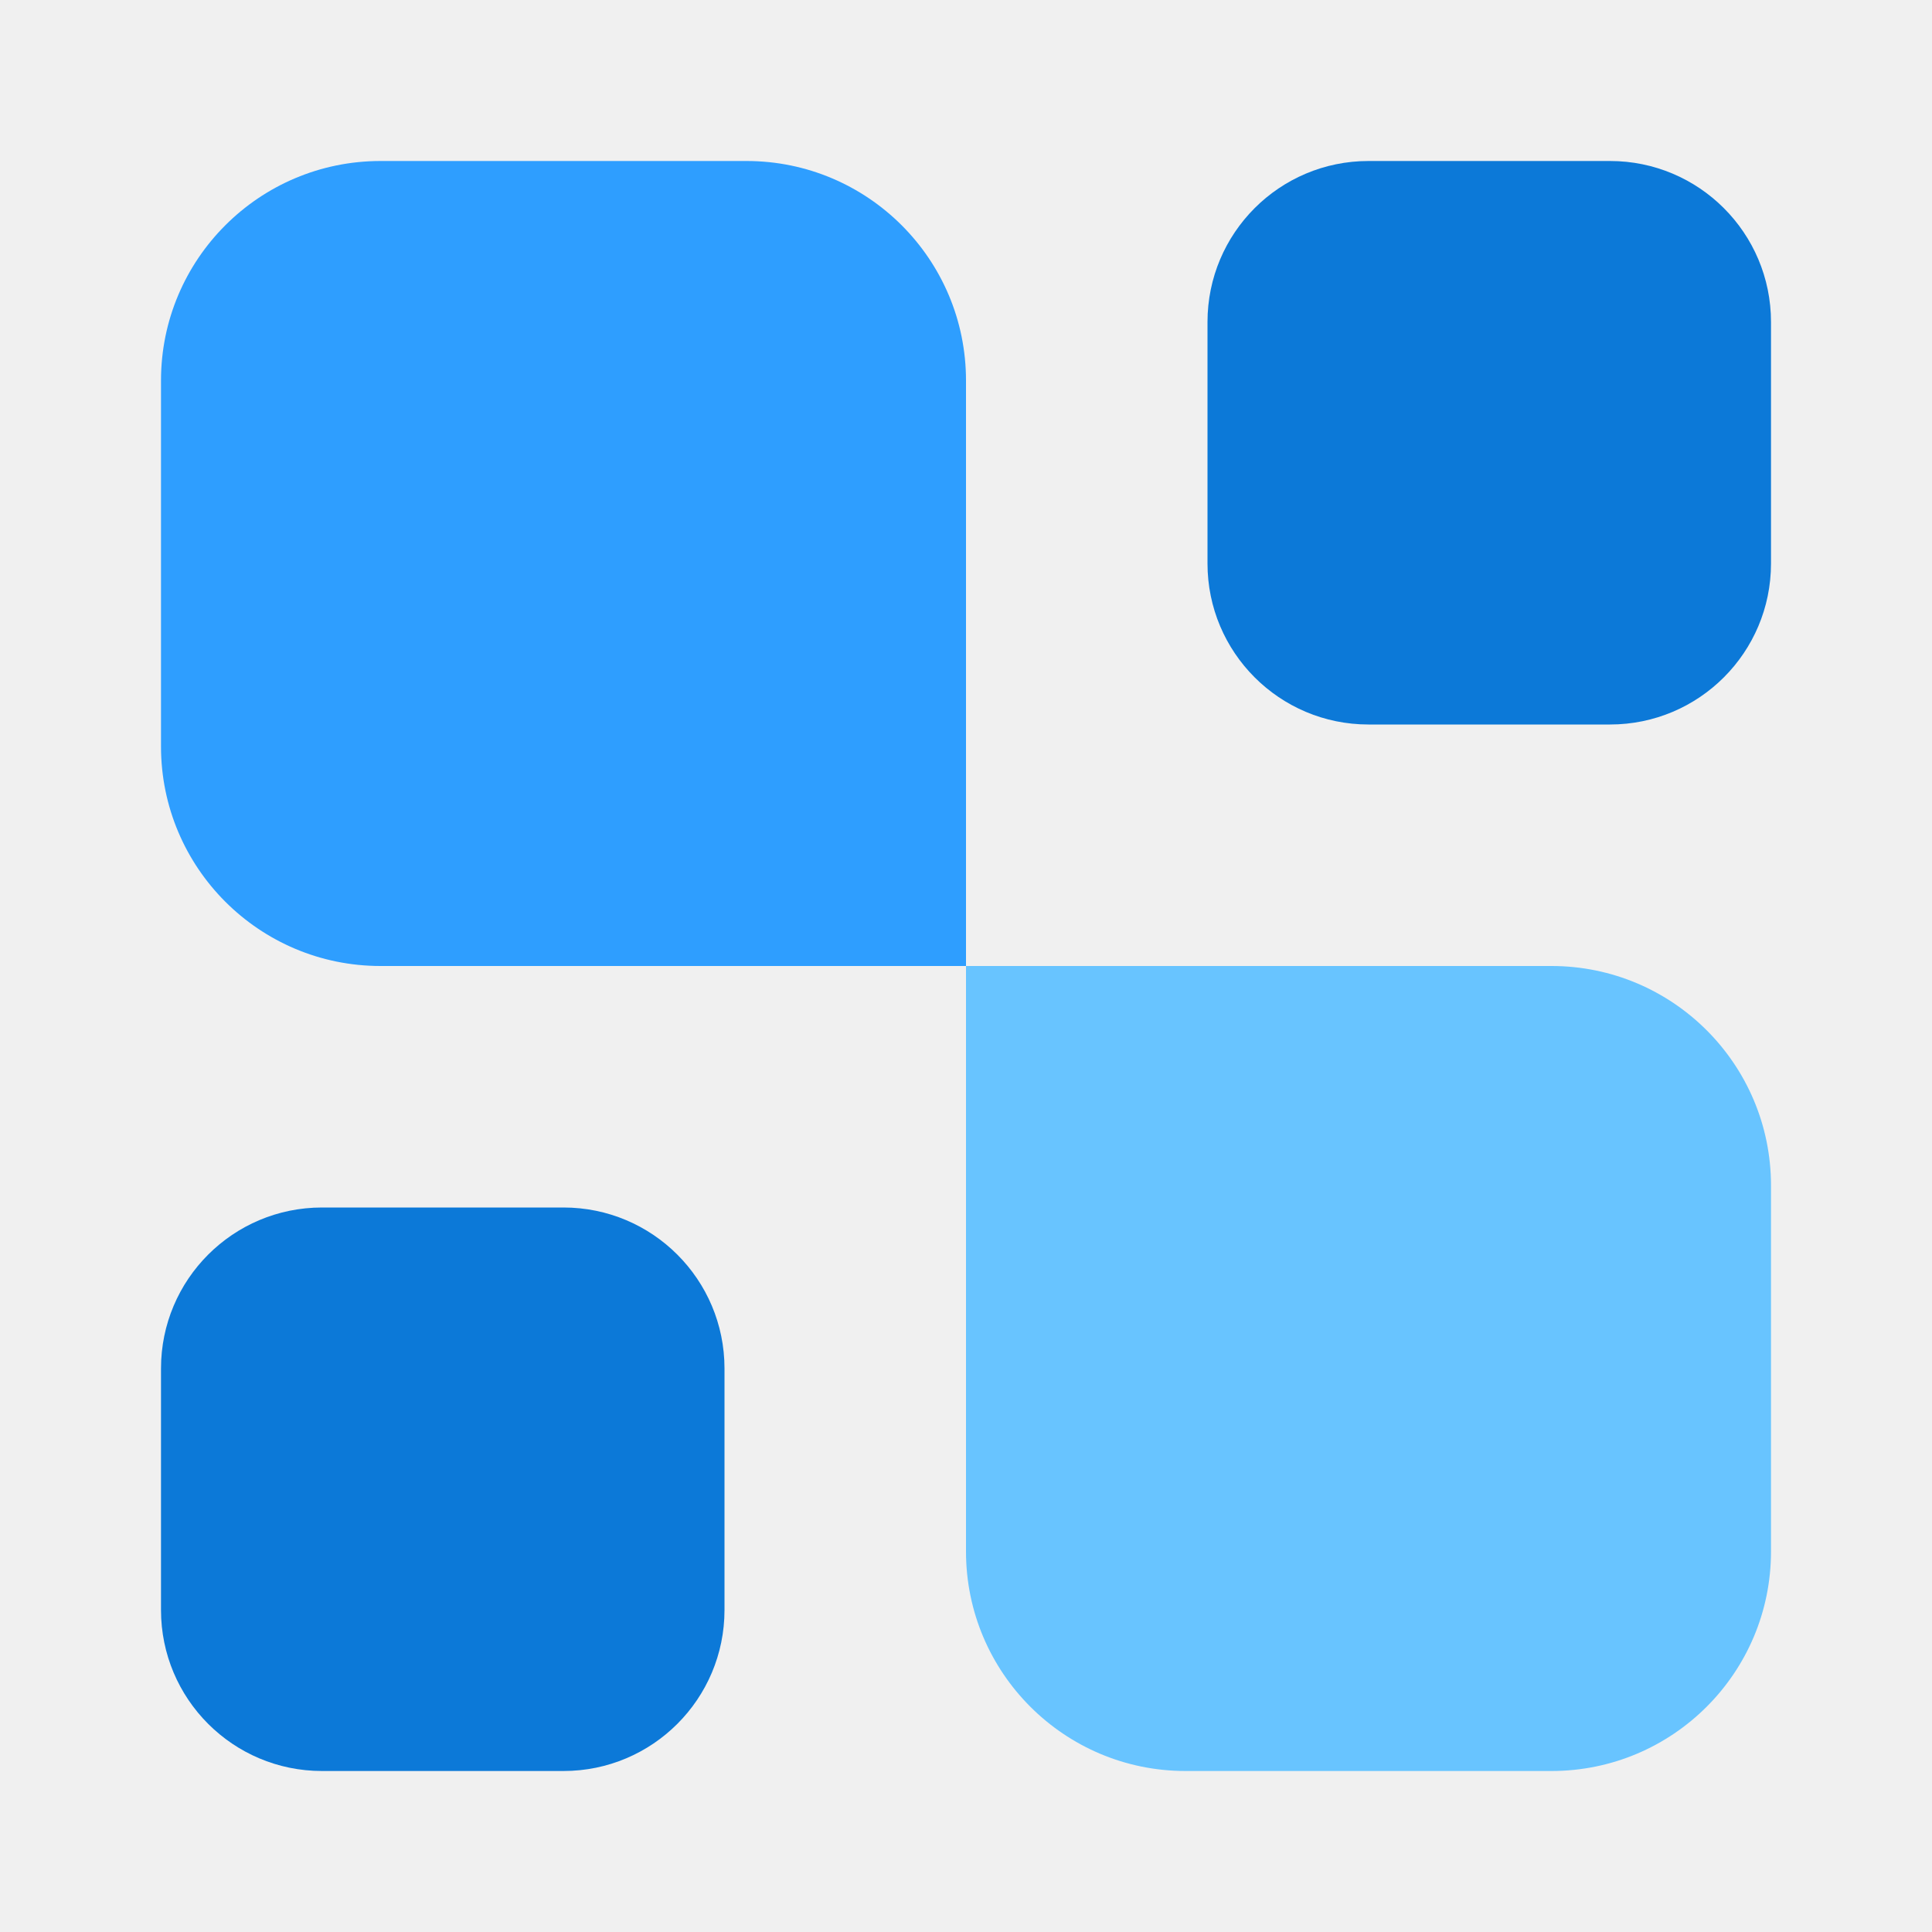
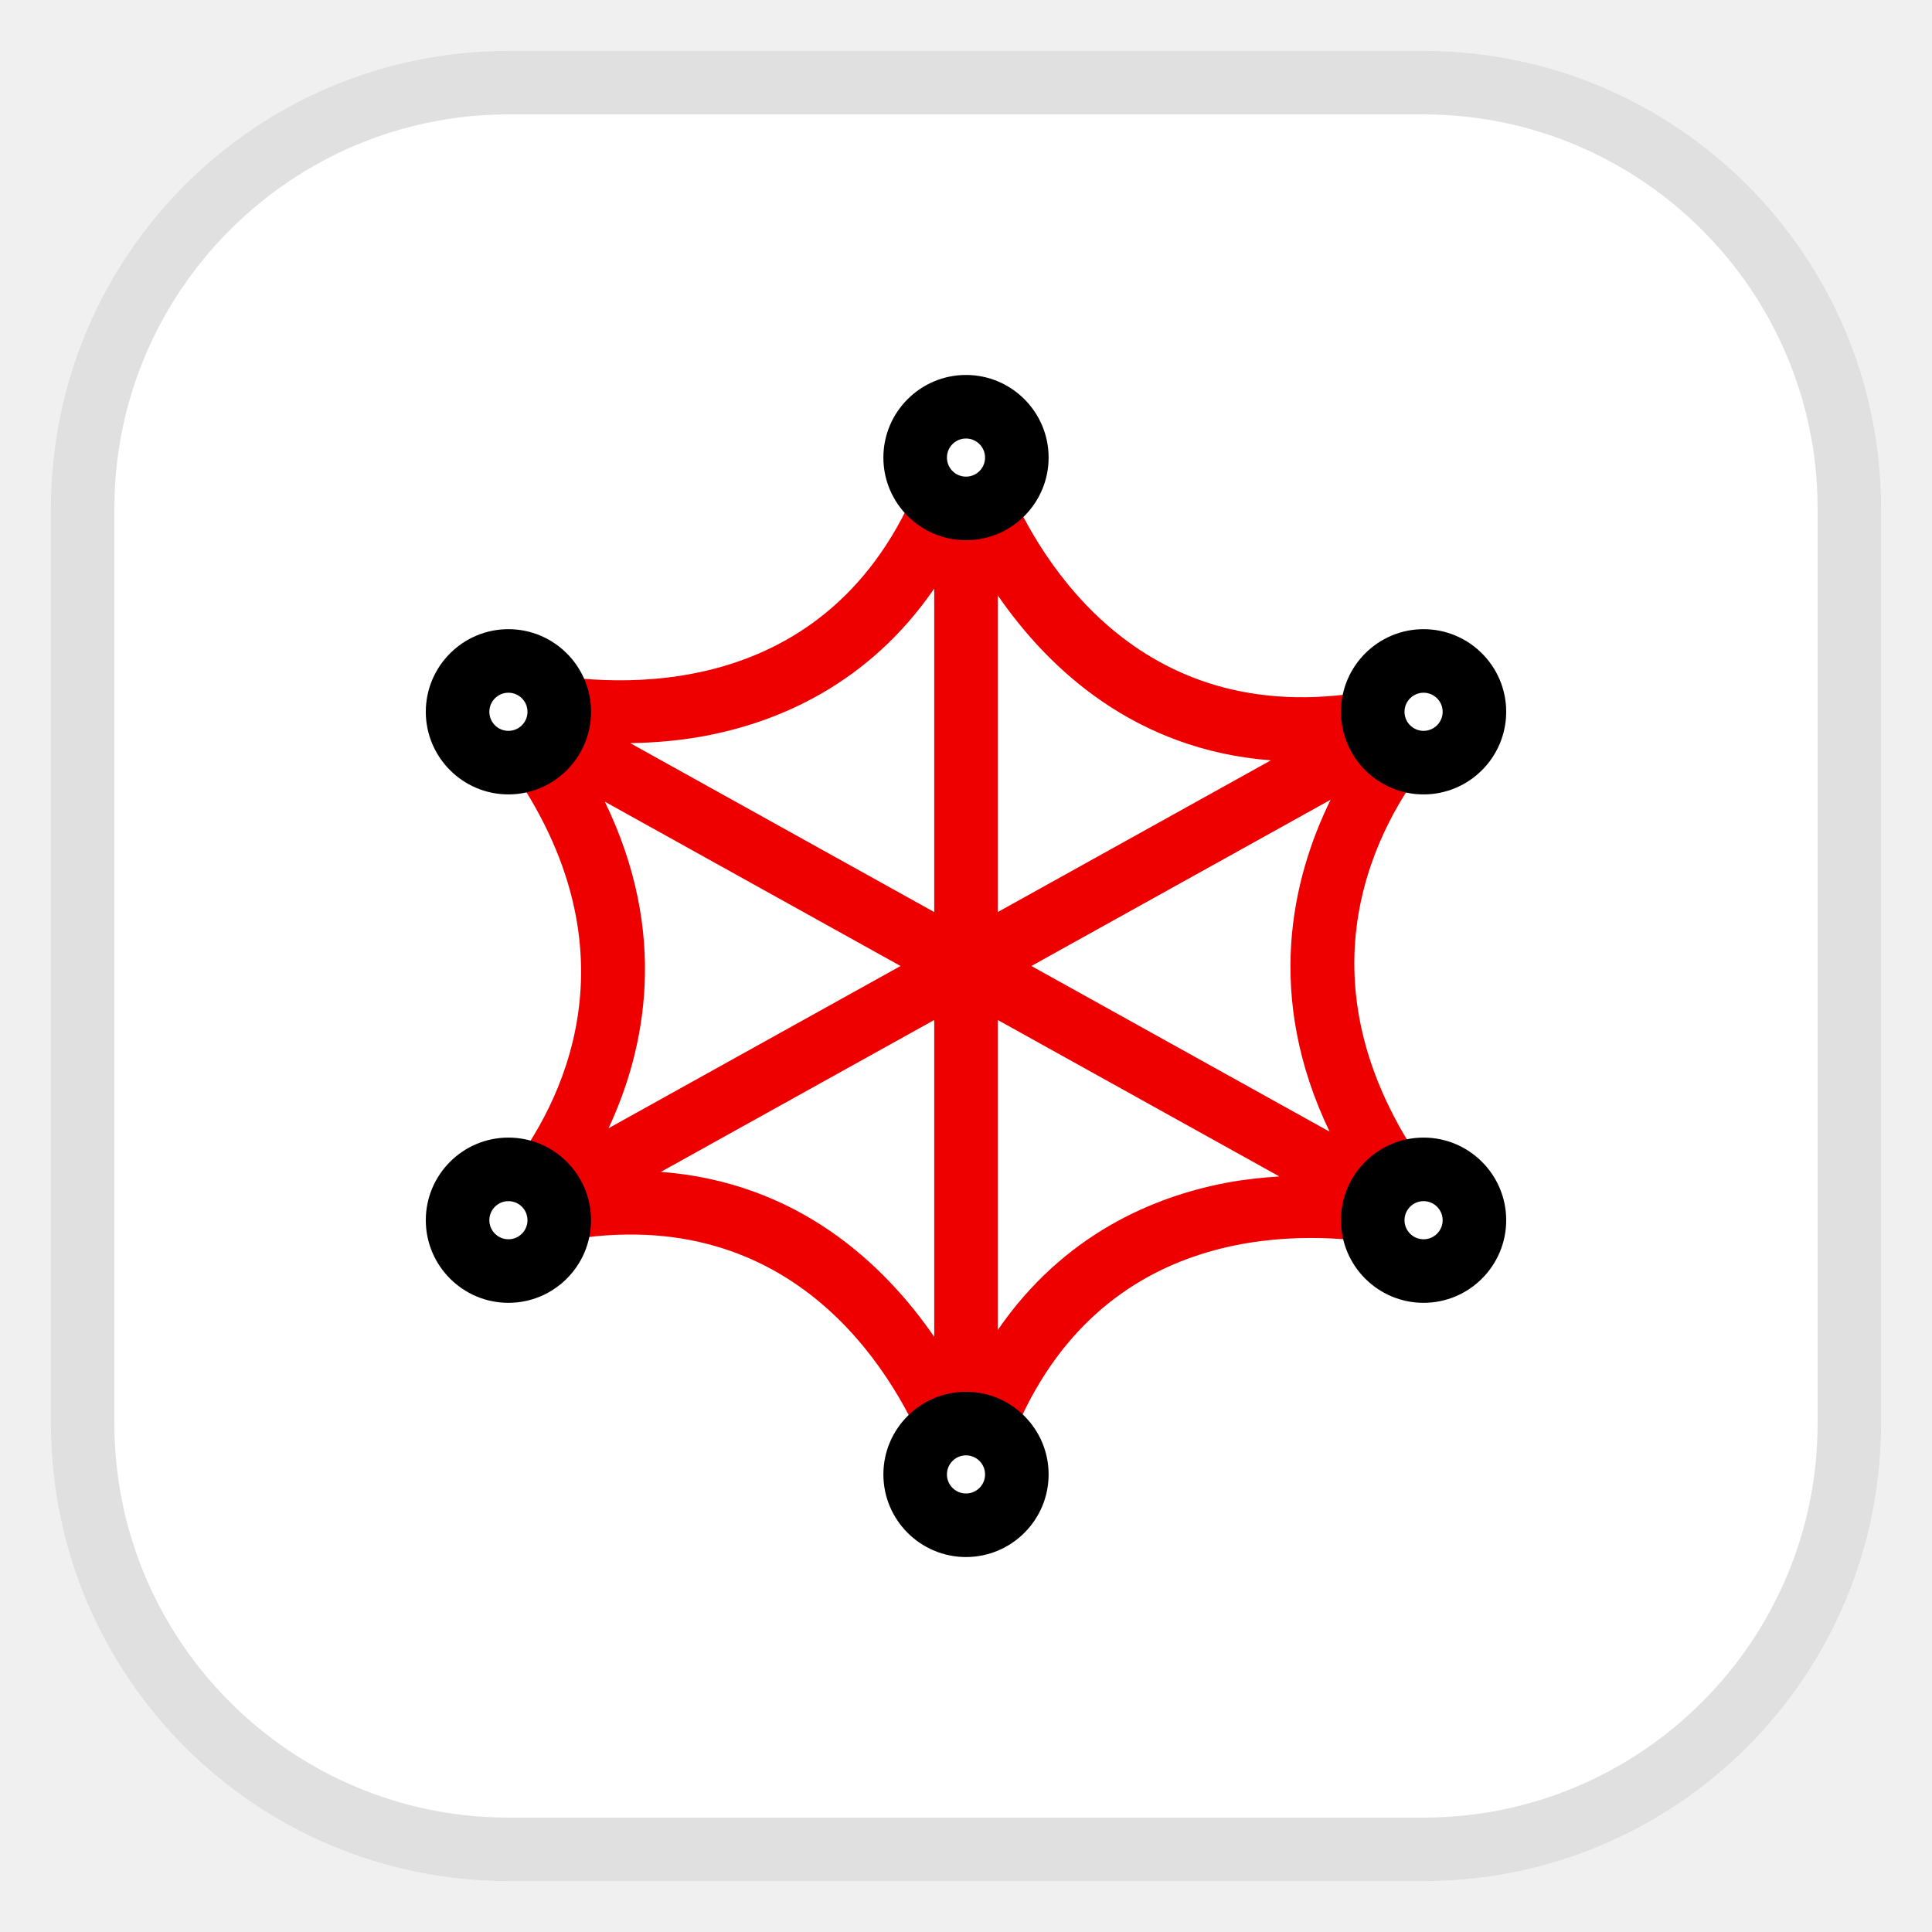
- <svg xmlns="http://www.w3.org/2000/svg" width="24" height="24" viewBox="0 0 24 24" fill="none">
-   <path d="M22 19.273C22 20.779 20.779 22 19.273 22H14.727C13.221 22 12 20.779 12 19.273V12H19.273C20.779 12 22 13.221 22 14.727V19.273Z" fill="#68C4FF" />
-   <path d="M20 2C21.105 2 22 2.895 22 4V7C22 8.105 21.105 9 20 9H17C15.895 9 15 8.105 15 7V4C15 2.895 15.895 2 17 2H20Z" fill="#0C79D8" />
-   <path d="M7 15C8.105 15 9 15.895 9 17V20C9 21.105 8.105 22 7 22H4C2.895 22 2 21.105 2 20V17C2 15.895 2.895 15 4 15H7Z" fill="#0C79D8" />
-   <path d="M12 12H4.727C3.221 12 2 10.779 2 9.273V4.727C2 3.221 3.221 2 4.727 2H9.273C10.779 2 12 3.221 12 4.727V12Z" fill="#2E9EFF" />
+ <svg xmlns="http://www.w3.org/2000/svg" viewBox="0 0 38 38" width="32" height="32">
+   <defs>
+     <style>.ossm-red{fill:#e00}.ossm-white{fill:#fff}.ossm-gray{fill:#e0e0e0}</style>
+   </defs>
+   <path class="ossm-white" d="m28,1H10C5.029,1,1,5.029,1,10v18c0,4.971,4.029,9,9,9h18c4.971,0,9-4.029,9-9V10c0-4.971-4.029-9-9-9h0Z" />
+   <path class="ossm-gray" d="m28,2.25c4.273,0,7.75,3.477,7.75,7.75v18c0,4.273-3.477,7.75-7.75,7.75H10c-4.273,0-7.75-3.477-7.75-7.75V10c0-4.273,3.477-7.75,7.75-7.75h18m0-1.25H10C5.029,1,1,5.029,1,10v18c0,4.971,4.029,9,9,9h18c4.971,0,9-4.029,9-9V10c0-4.971-4.029-9-9-9h0Z" />
+   <path class="ossm-red" d="m28.086,14.983c-.03.003-.055.017-.086.017-.552,0-1-.448-1-1,0-.162.047-.309.115-.444-4.661.939-6.668-2.563-7.29-4.024-.178.275-.473.468-.825.468-.402,0-.744-.241-.903-.583-1.784,4.489-6.081,4.082-7.478,3.817.227.183.381.452.381.766,0,.552-.448,1-1,1-.014,0-.025-.007-.039-.008,2.722,3.775.998,6.825.076,8.015.534.021.962.453.962.992,0,.161-.046.307-.114.442,4.683-.948,6.679,2.581,7.289,4.026.178-.275.473-.468.825-.468.359,0,.659.199.835.483,1.649-4.424,5.667-4.285,7.288-4.027-.073-.139-.124-.289-.124-.456,0-.552.448-1,1-1,.024,0,.045.012.068.014-2.717-3.821-.885-6.896.018-8.031Zm-16.117,7.209c.729-1.562,1.189-3.823-.073-6.424l5.817,3.232-5.745,3.192Zm6.406,4.102c-1.001-1.455-2.703-3.041-5.376-3.245l5.376-2.987v6.231Zm0-8.355l-5.979-3.322c.461-.009.954-.045,1.469-.142,1.447-.272,3.217-1.019,4.51-2.898v6.361Zm1.25-6.229c1.001,1.453,2.702,3.04,5.371,3.245l-5.371,2.984v-6.229Zm4.51,11.551c-1.447.272-3.217,1.019-4.51,2.898v-6.097l5.538,3.077c-.332.022-.673.056-1.028.122Zm2.017-1.002l-5.866-3.259,5.885-3.27c-.763,1.559-1.299,3.86-.02,6.528Z" />
+   <path d="m19,10.625c-.896,0-1.625-.729-1.625-1.625s.729-1.625,1.625-1.625,1.625.729,1.625,1.625-.729,1.625-1.625,1.625Zm0-2c-.207,0-.375.168-.375.375s.168.375.375.375.375-.168.375-.375-.168-.375-.375-.375Z" />
+   <path d="m19,30.625c-.896,0-1.625-.729-1.625-1.625s.729-1.625,1.625-1.625,1.625.729,1.625,1.625-.729,1.625-1.625,1.625Zm0-2c-.207,0-.375.168-.375.375s.168.375.375.375.375-.168.375-.375-.168-.375-.375-.375Z" />
+   <path d="m28,15.625c-.896,0-1.625-.729-1.625-1.625s.729-1.625,1.625-1.625,1.625.729,1.625,1.625-.729,1.625-1.625,1.625Zm0-2c-.207,0-.375.168-.375.375s.168.375.375.375.375-.168.375-.375-.168-.375-.375-.375Z" />
+   <path d="m10,15.625c-.896,0-1.625-.729-1.625-1.625s.729-1.625,1.625-1.625,1.625.729,1.625,1.625-.729,1.625-1.625,1.625Zm0-2c-.207,0-.375.168-.375.375s.168.375.375.375.375-.168.375-.375-.168-.375-.375-.375Z" />
+   <path d="m28,25.625c-.896,0-1.625-.729-1.625-1.625s.729-1.625,1.625-1.625,1.625.729,1.625,1.625-.729,1.625-1.625,1.625Zm0-2c-.207,0-.375.168-.375.375s.168.375.375.375.375-.168.375-.375-.168-.375-.375-.375Z" />
+   <path d="m10,25.625c-.896,0-1.625-.729-1.625-1.625s.729-1.625,1.625-1.625,1.625.729,1.625,1.625-.729,1.625-1.625,1.625Zm0-2c-.207,0-.375.168-.375.375s.168.375.375.375.375-.168.375-.375-.168-.375-.375-.375Z" />
</svg>
